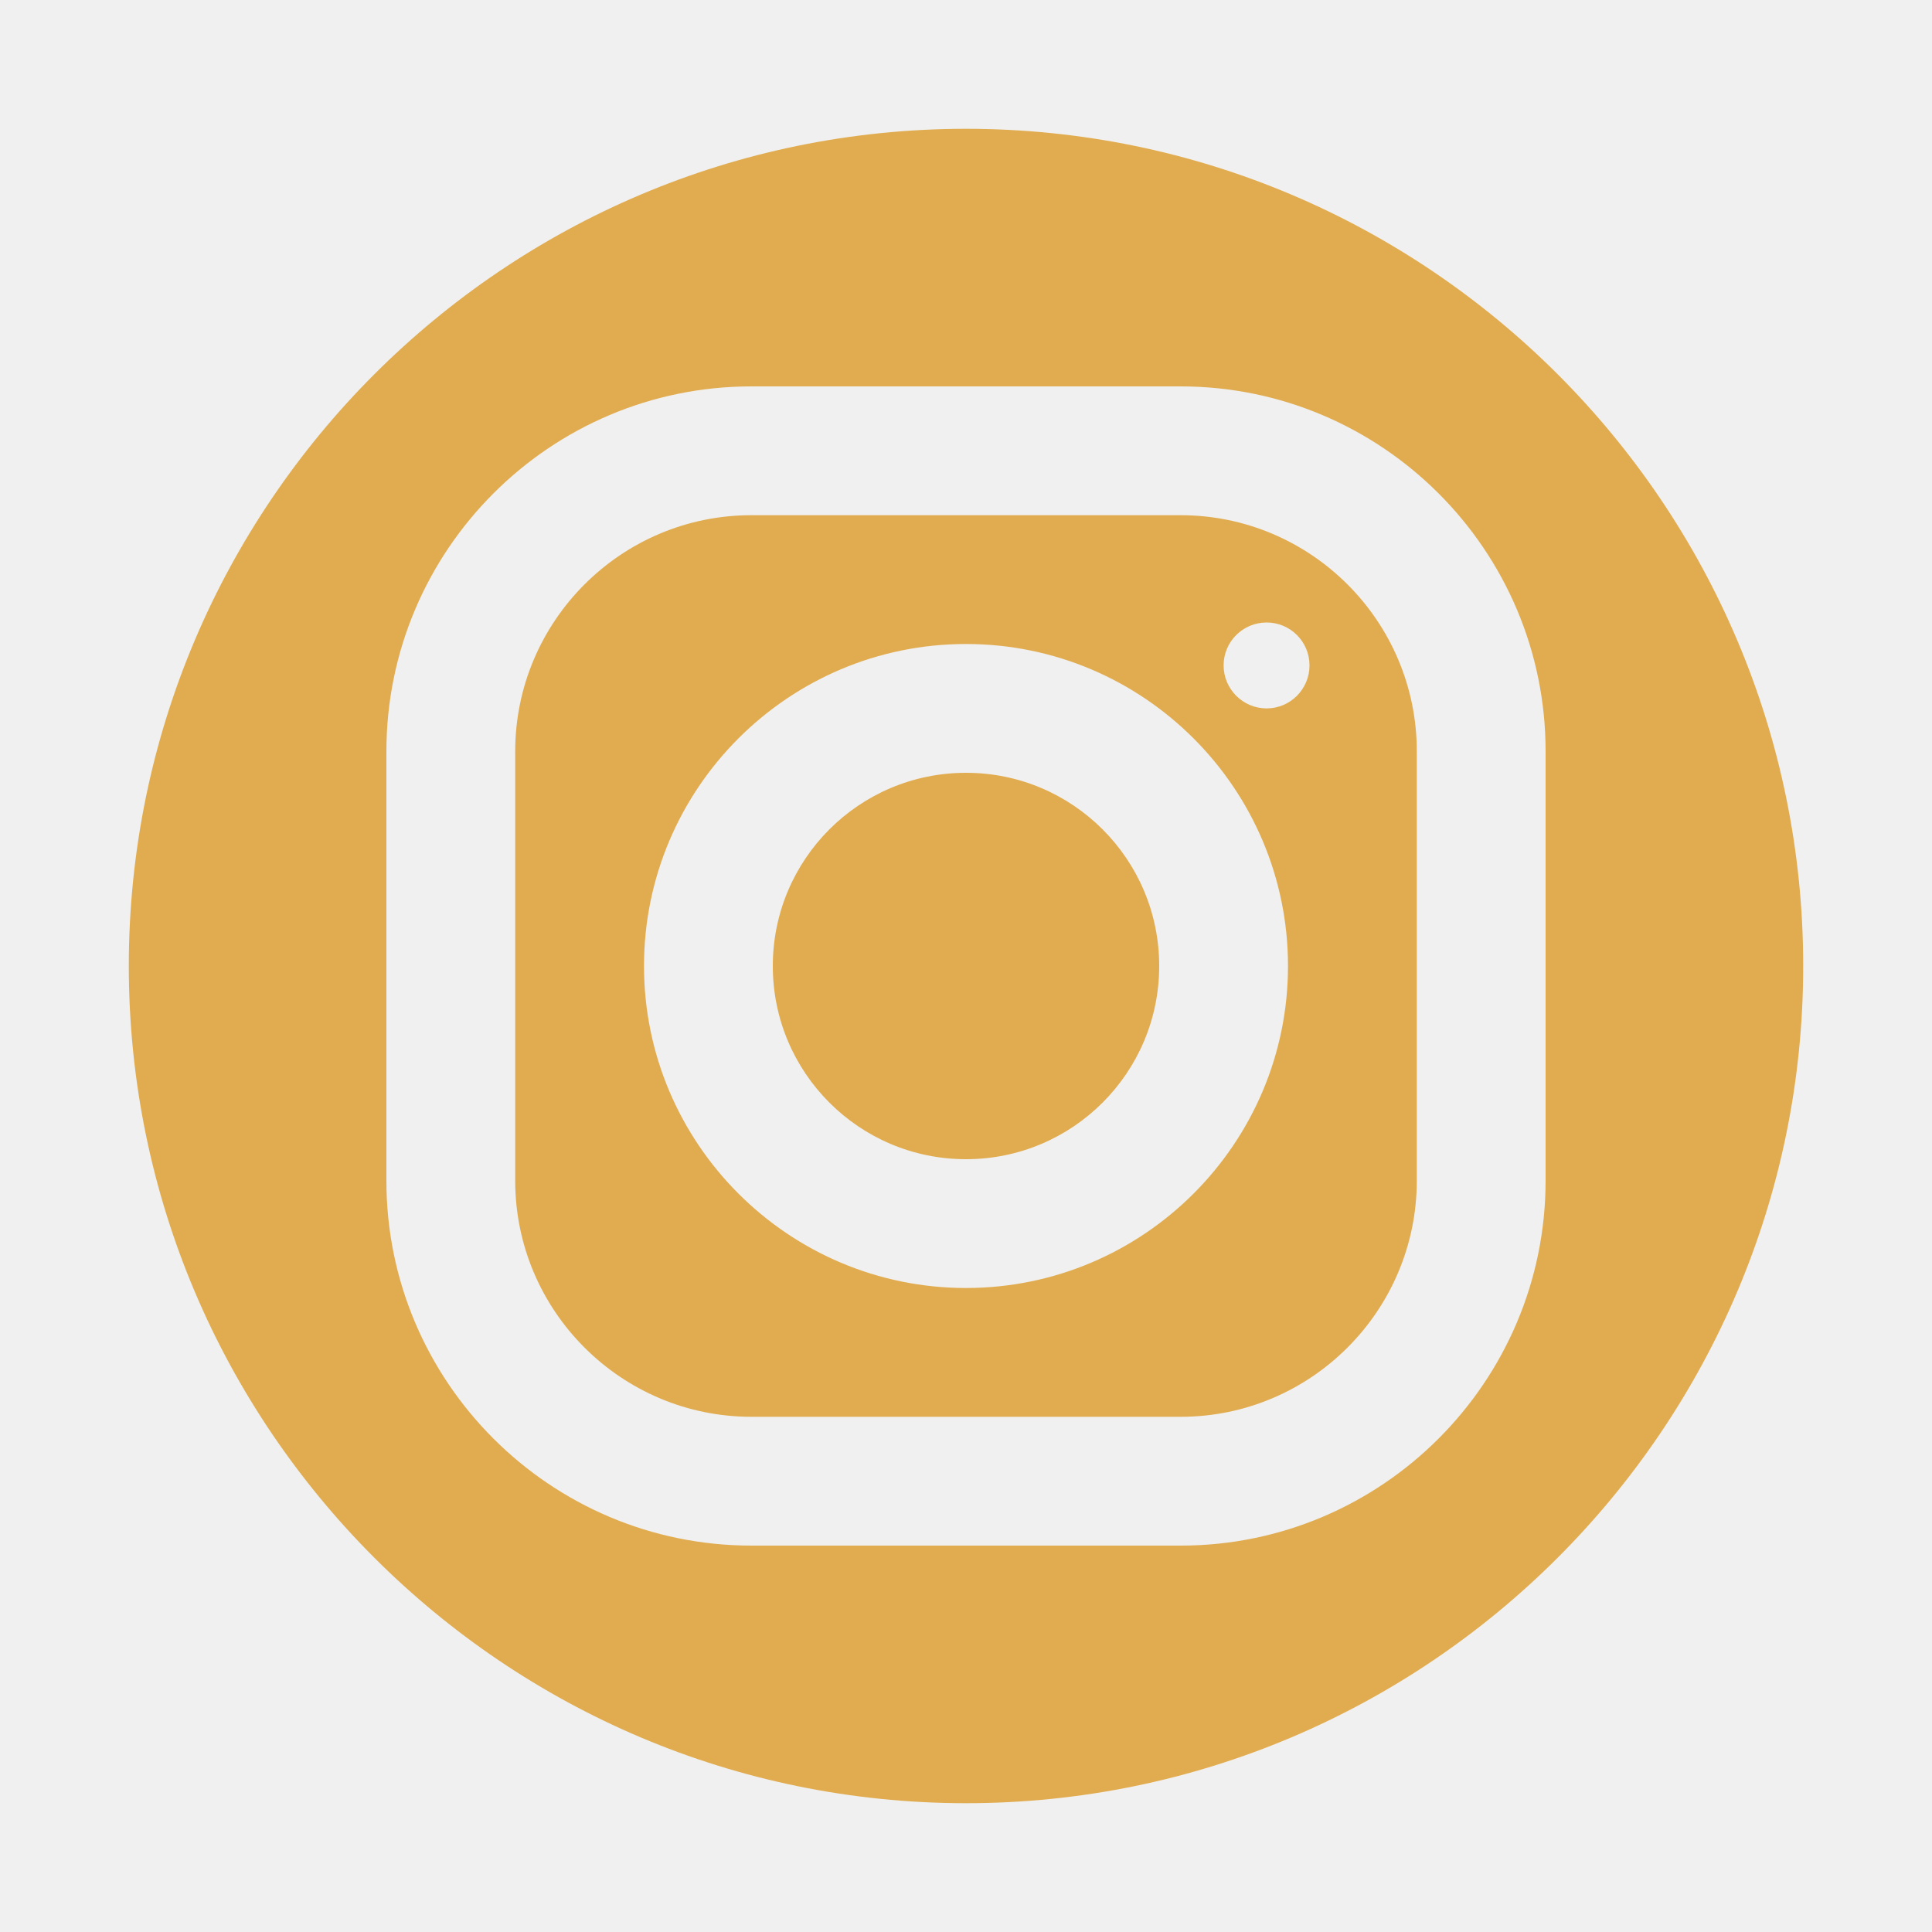
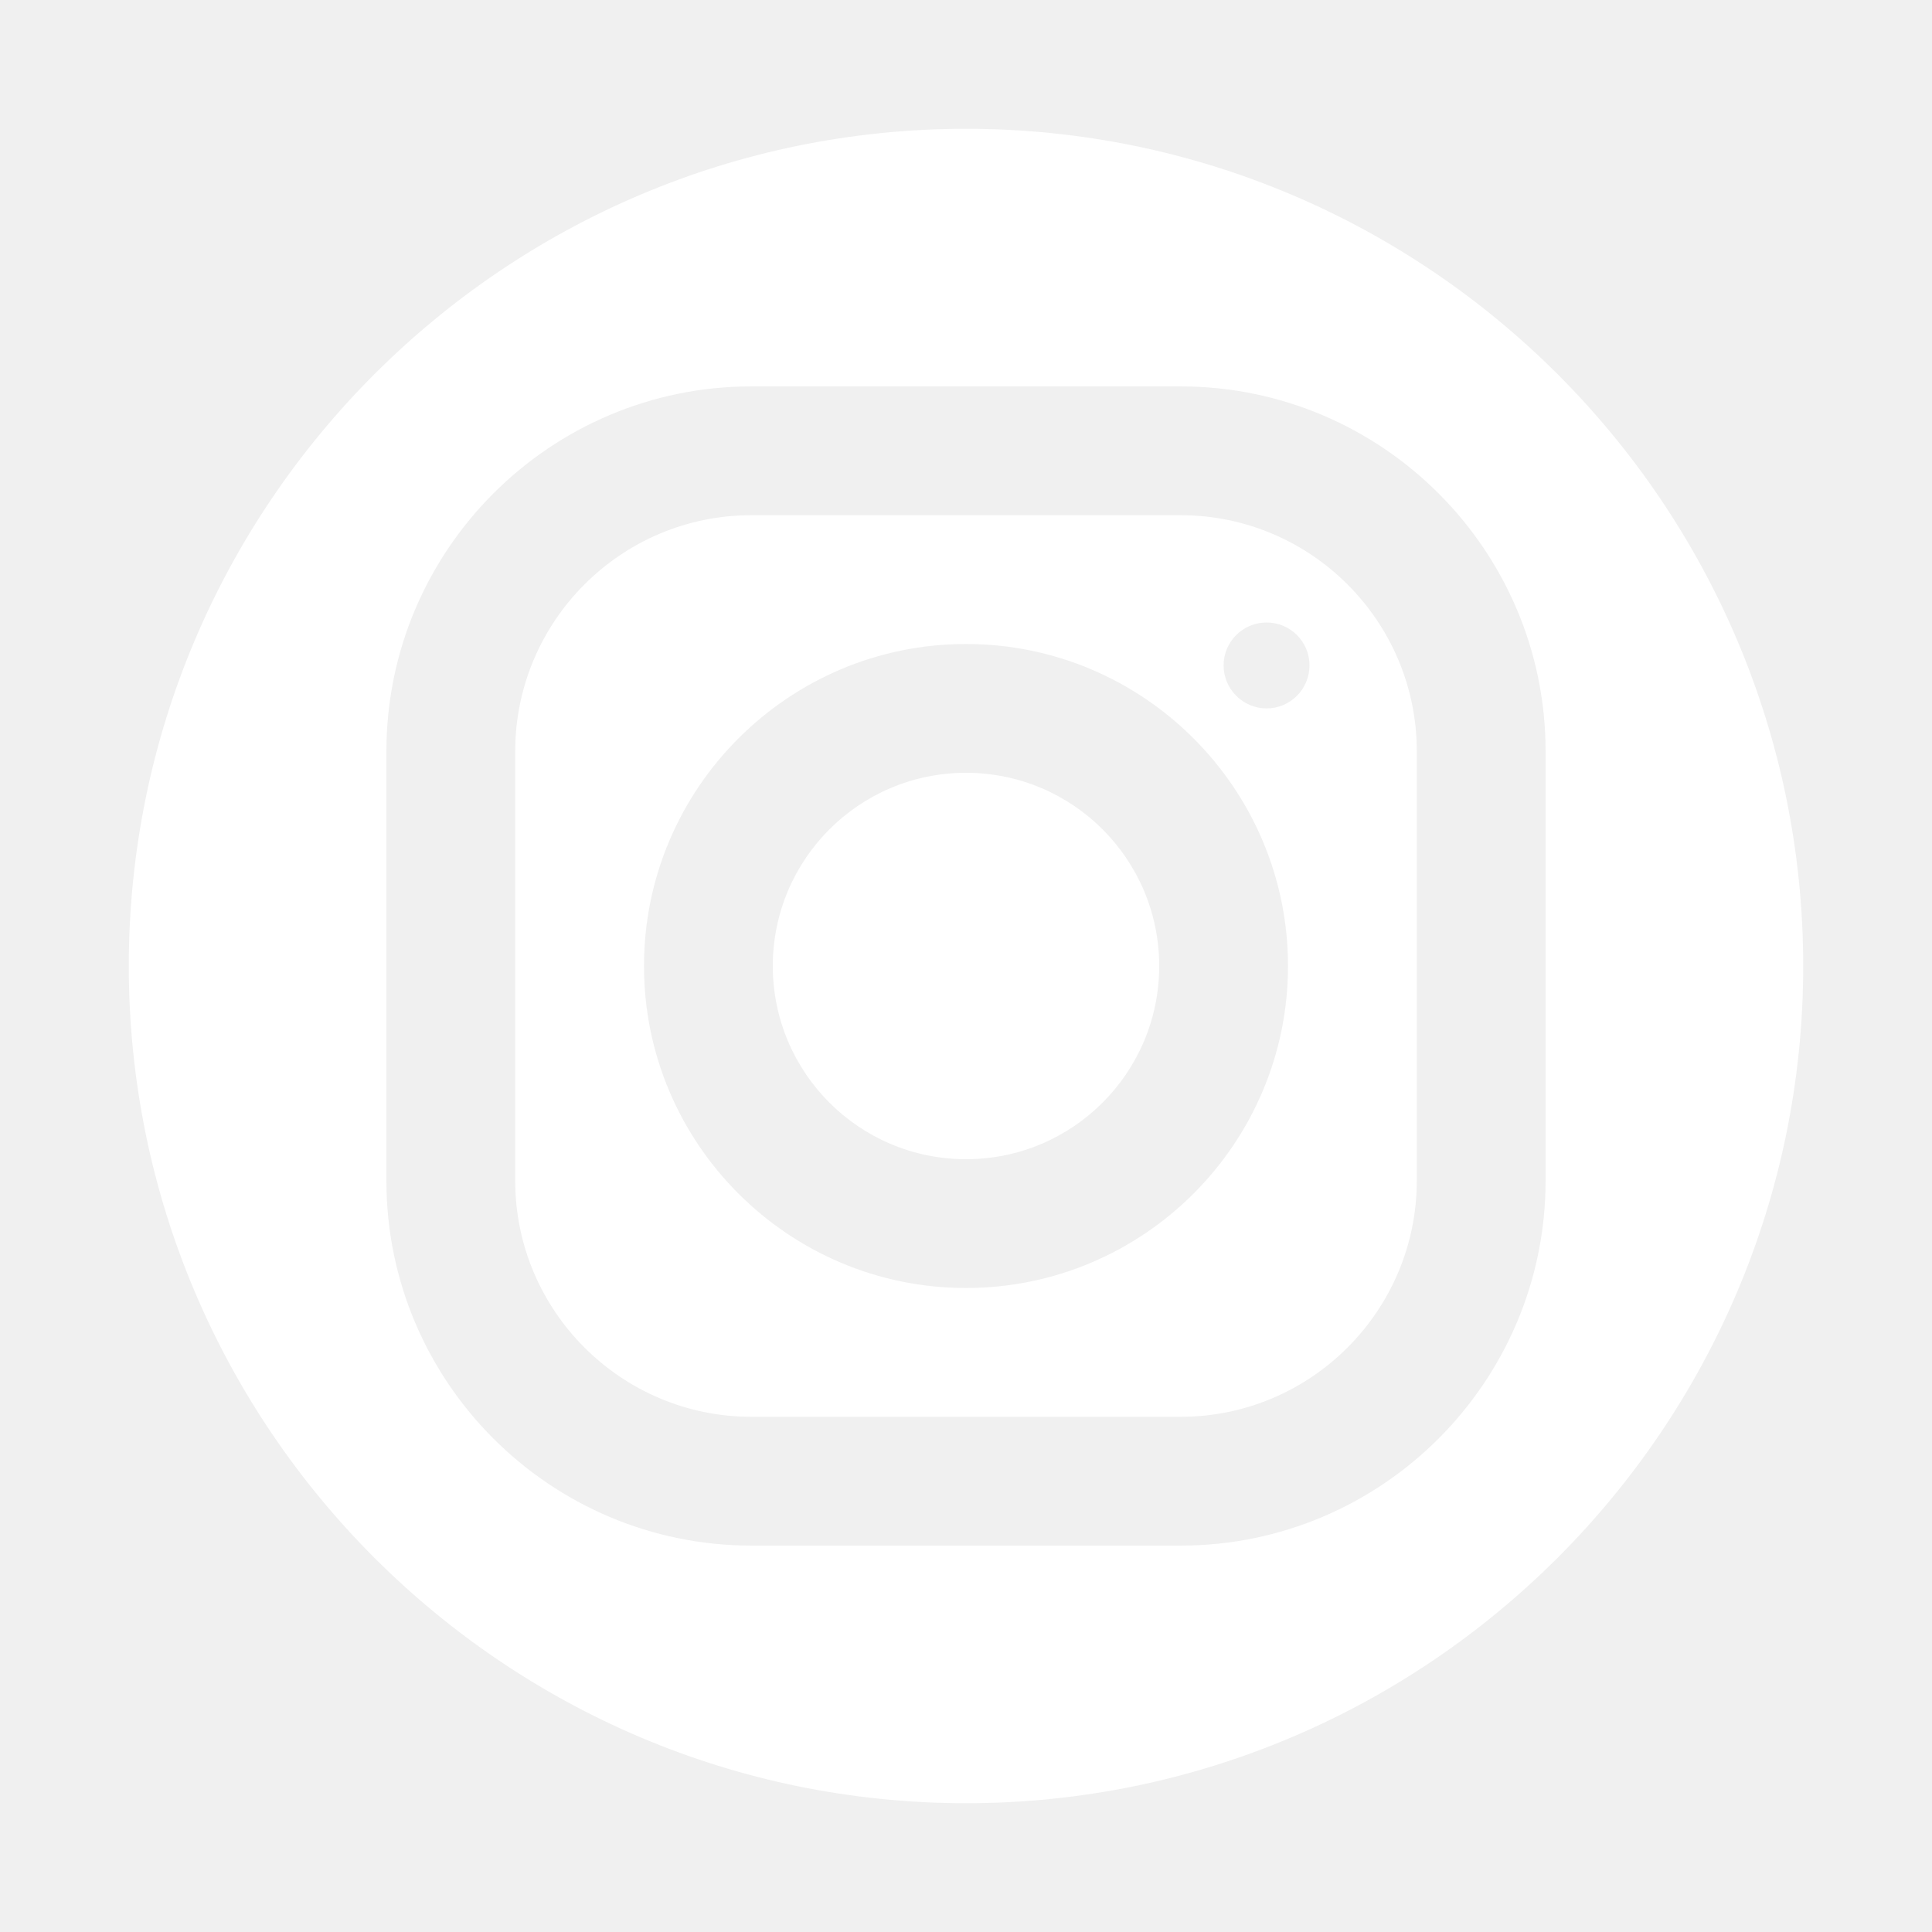
<svg xmlns="http://www.w3.org/2000/svg" viewBox="0,0,256,256" width="30px" height="30px">
-   <g fill="#e1ac50" fill-rule="nonzero" stroke="none" stroke-width="1" stroke-linecap="butt" stroke-linejoin="miter" stroke-miterlimit="10" stroke-dasharray="" stroke-dashoffset="0" font-family="none" font-weight="none" font-size="none" text-anchor="none" style="mix-blend-mode: normal">
+   <g fill="#fff" fill-rule="nonzero" stroke="none" stroke-width="1" stroke-linecap="butt" stroke-linejoin="miter" stroke-miterlimit="10" stroke-dasharray="" stroke-dashoffset="0" font-family="none" font-weight="none" font-size="none" text-anchor="none" style="mix-blend-mode: normal">
    <g transform="scale(8.53333,8.53333)">
      <path d="M15,2c-7.168,0 -13,5.832 -13,13c0,7.168 5.832,13 13,13c7.168,0 13,-5.832 13,-13c0,-7.168 -5.832,-13 -13,-13zM11.666,6h6.666c3.125,0 5.668,2.542 5.668,5.666v6.666c0,3.125 -2.542,5.668 -5.666,5.668h-6.666c-3.125,0 -5.668,-2.542 -5.668,-5.666v-6.666c0,-3.125 2.542,-5.668 5.666,-5.668zM11.666,8c-2.021,0 -3.666,1.646 -3.666,3.668v6.666c0,2.021 1.646,3.666 3.668,3.666h6.666c2.021,0 3.666,-1.646 3.666,-3.668v-6.666c0,-2.021 -1.646,-3.666 -3.668,-3.666zM19.668,9.666c0.368,0 0.666,0.298 0.666,0.666c0,0.368 -0.298,0.668 -0.666,0.668c-0.368,0 -0.668,-0.3 -0.668,-0.668c0,-0.368 0.3,-0.666 0.668,-0.666zM15,10c2.757,0 5,2.243 5,5c0,2.757 -2.243,5 -5,5c-2.757,0 -5,-2.243 -5,-5c0,-2.757 2.243,-5 5,-5zM15,12c-1.657,0 -3,1.343 -3,3c0,1.657 1.343,3 3,3c1.657,0 3,-1.343 3,-3c0,-1.657 -1.343,-3 -3,-3z" />
    </g>
  </g>
</svg>
